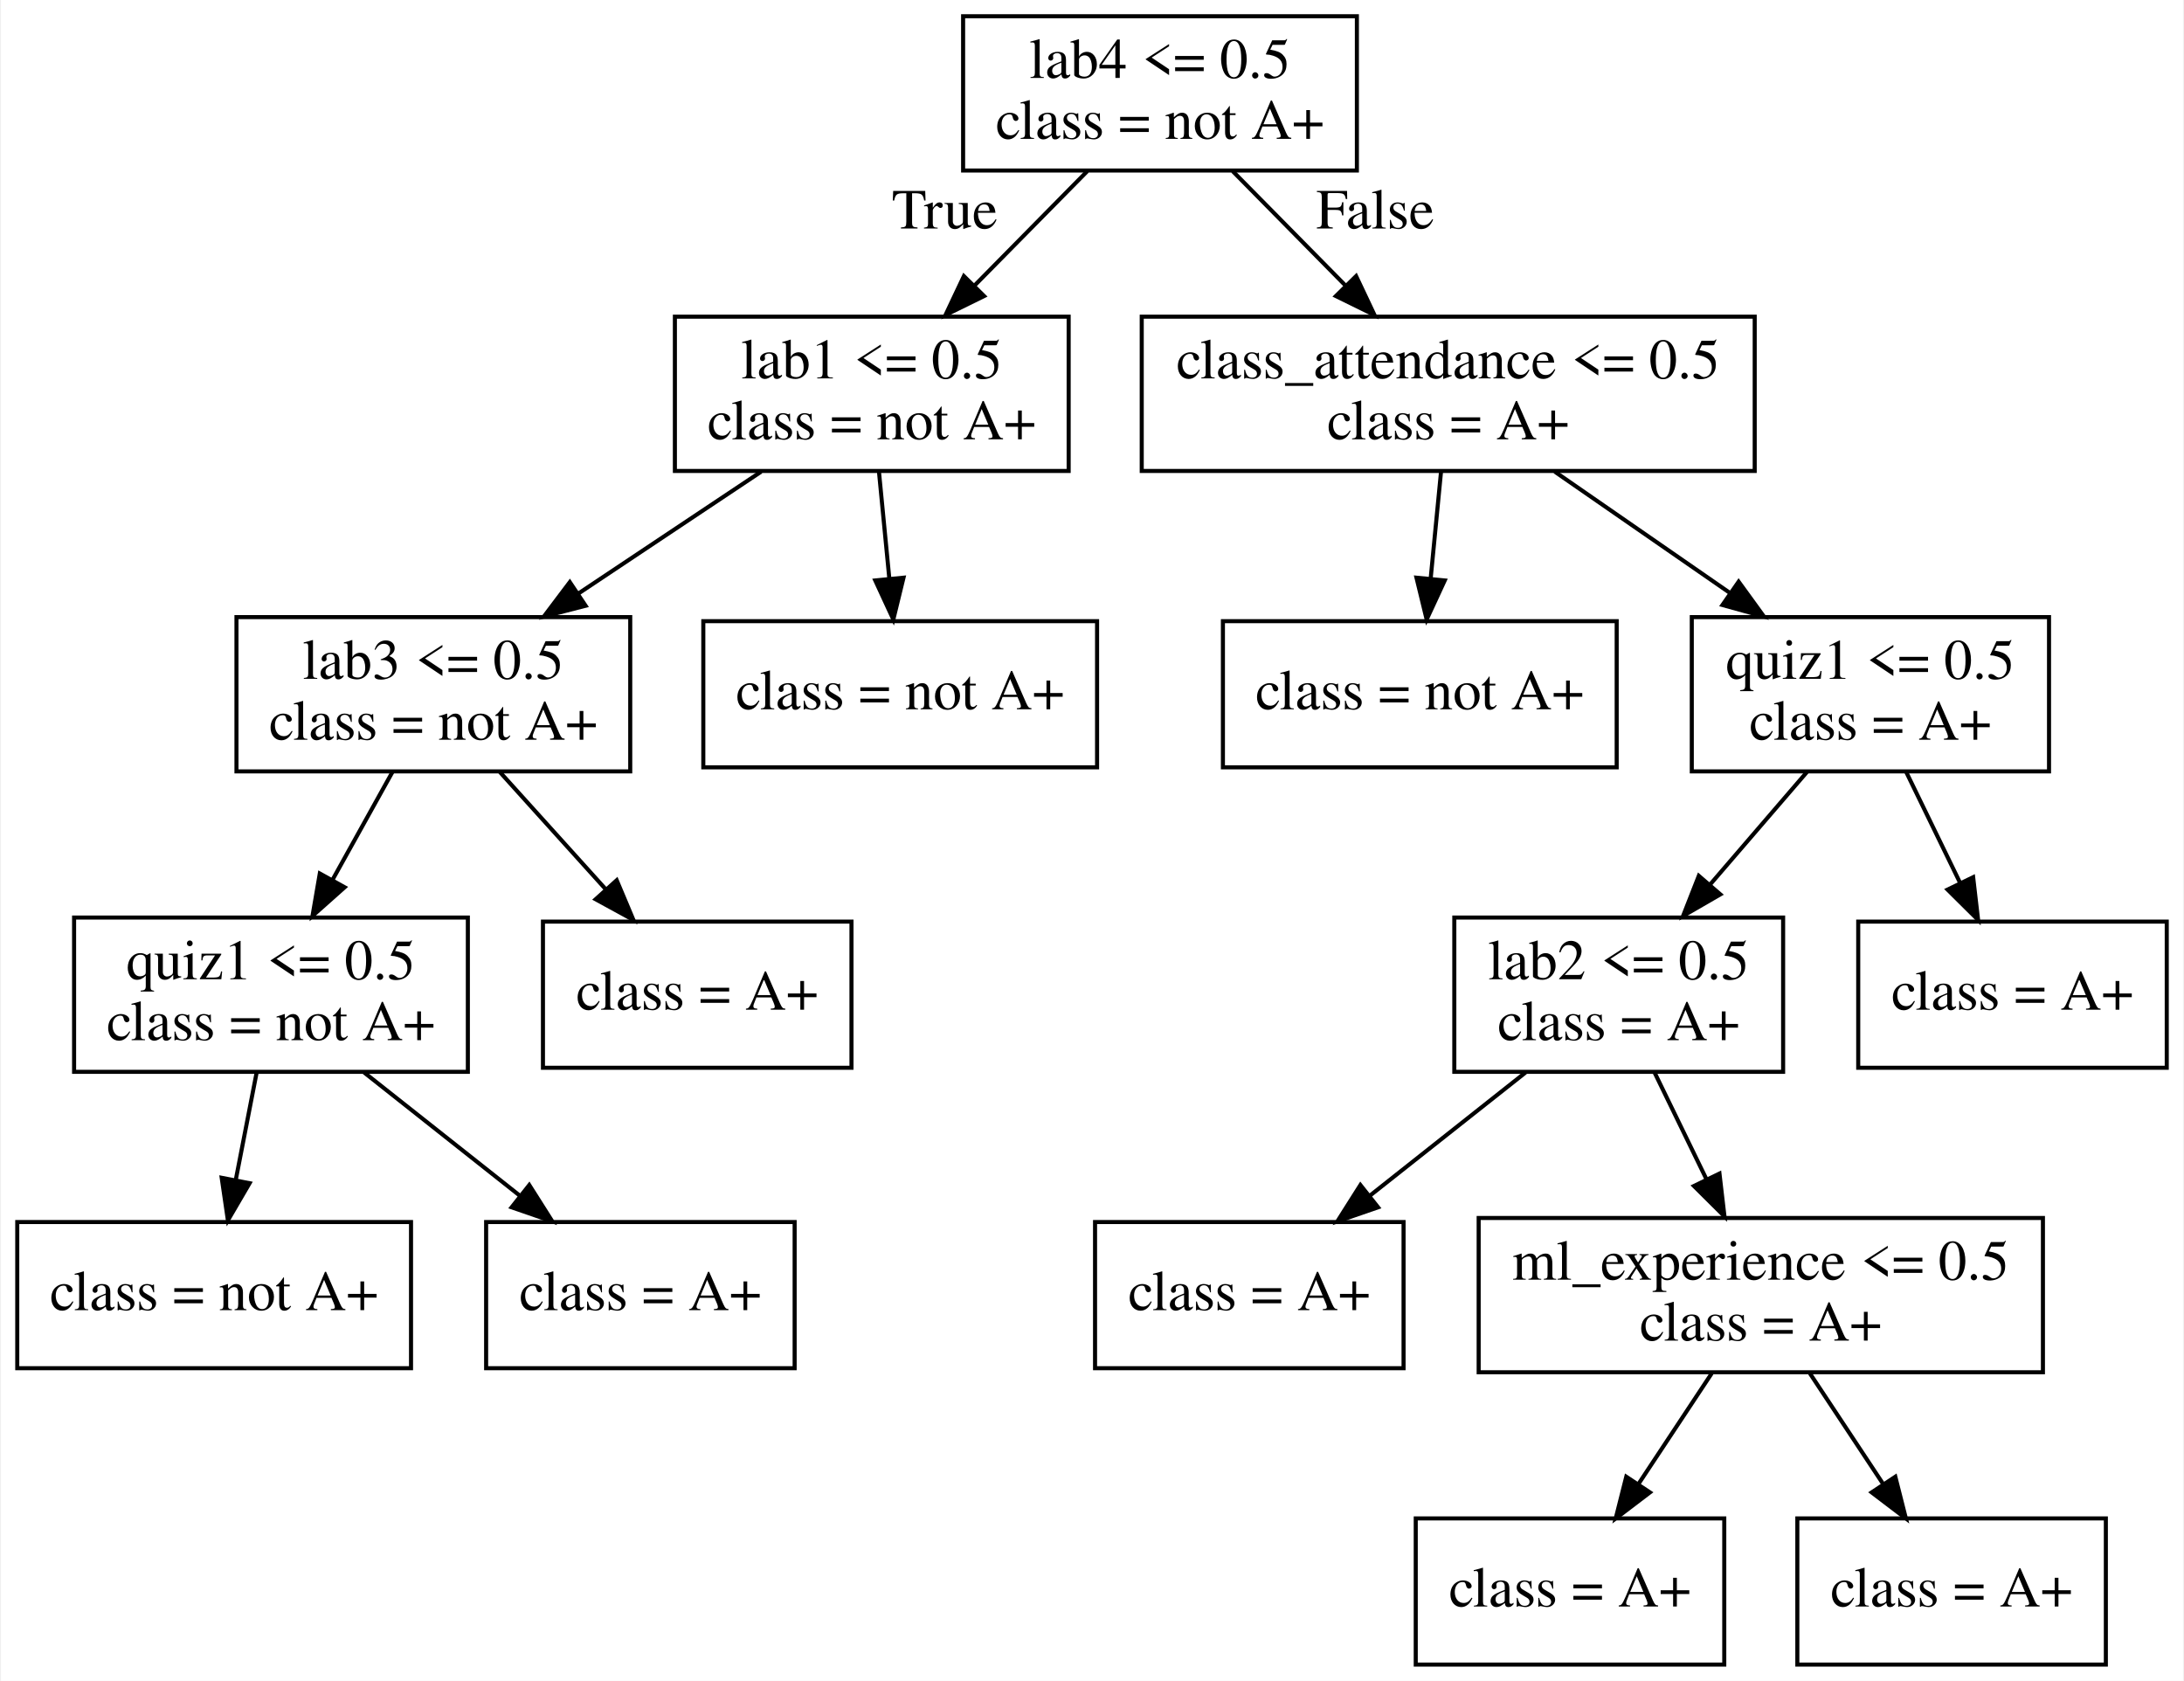
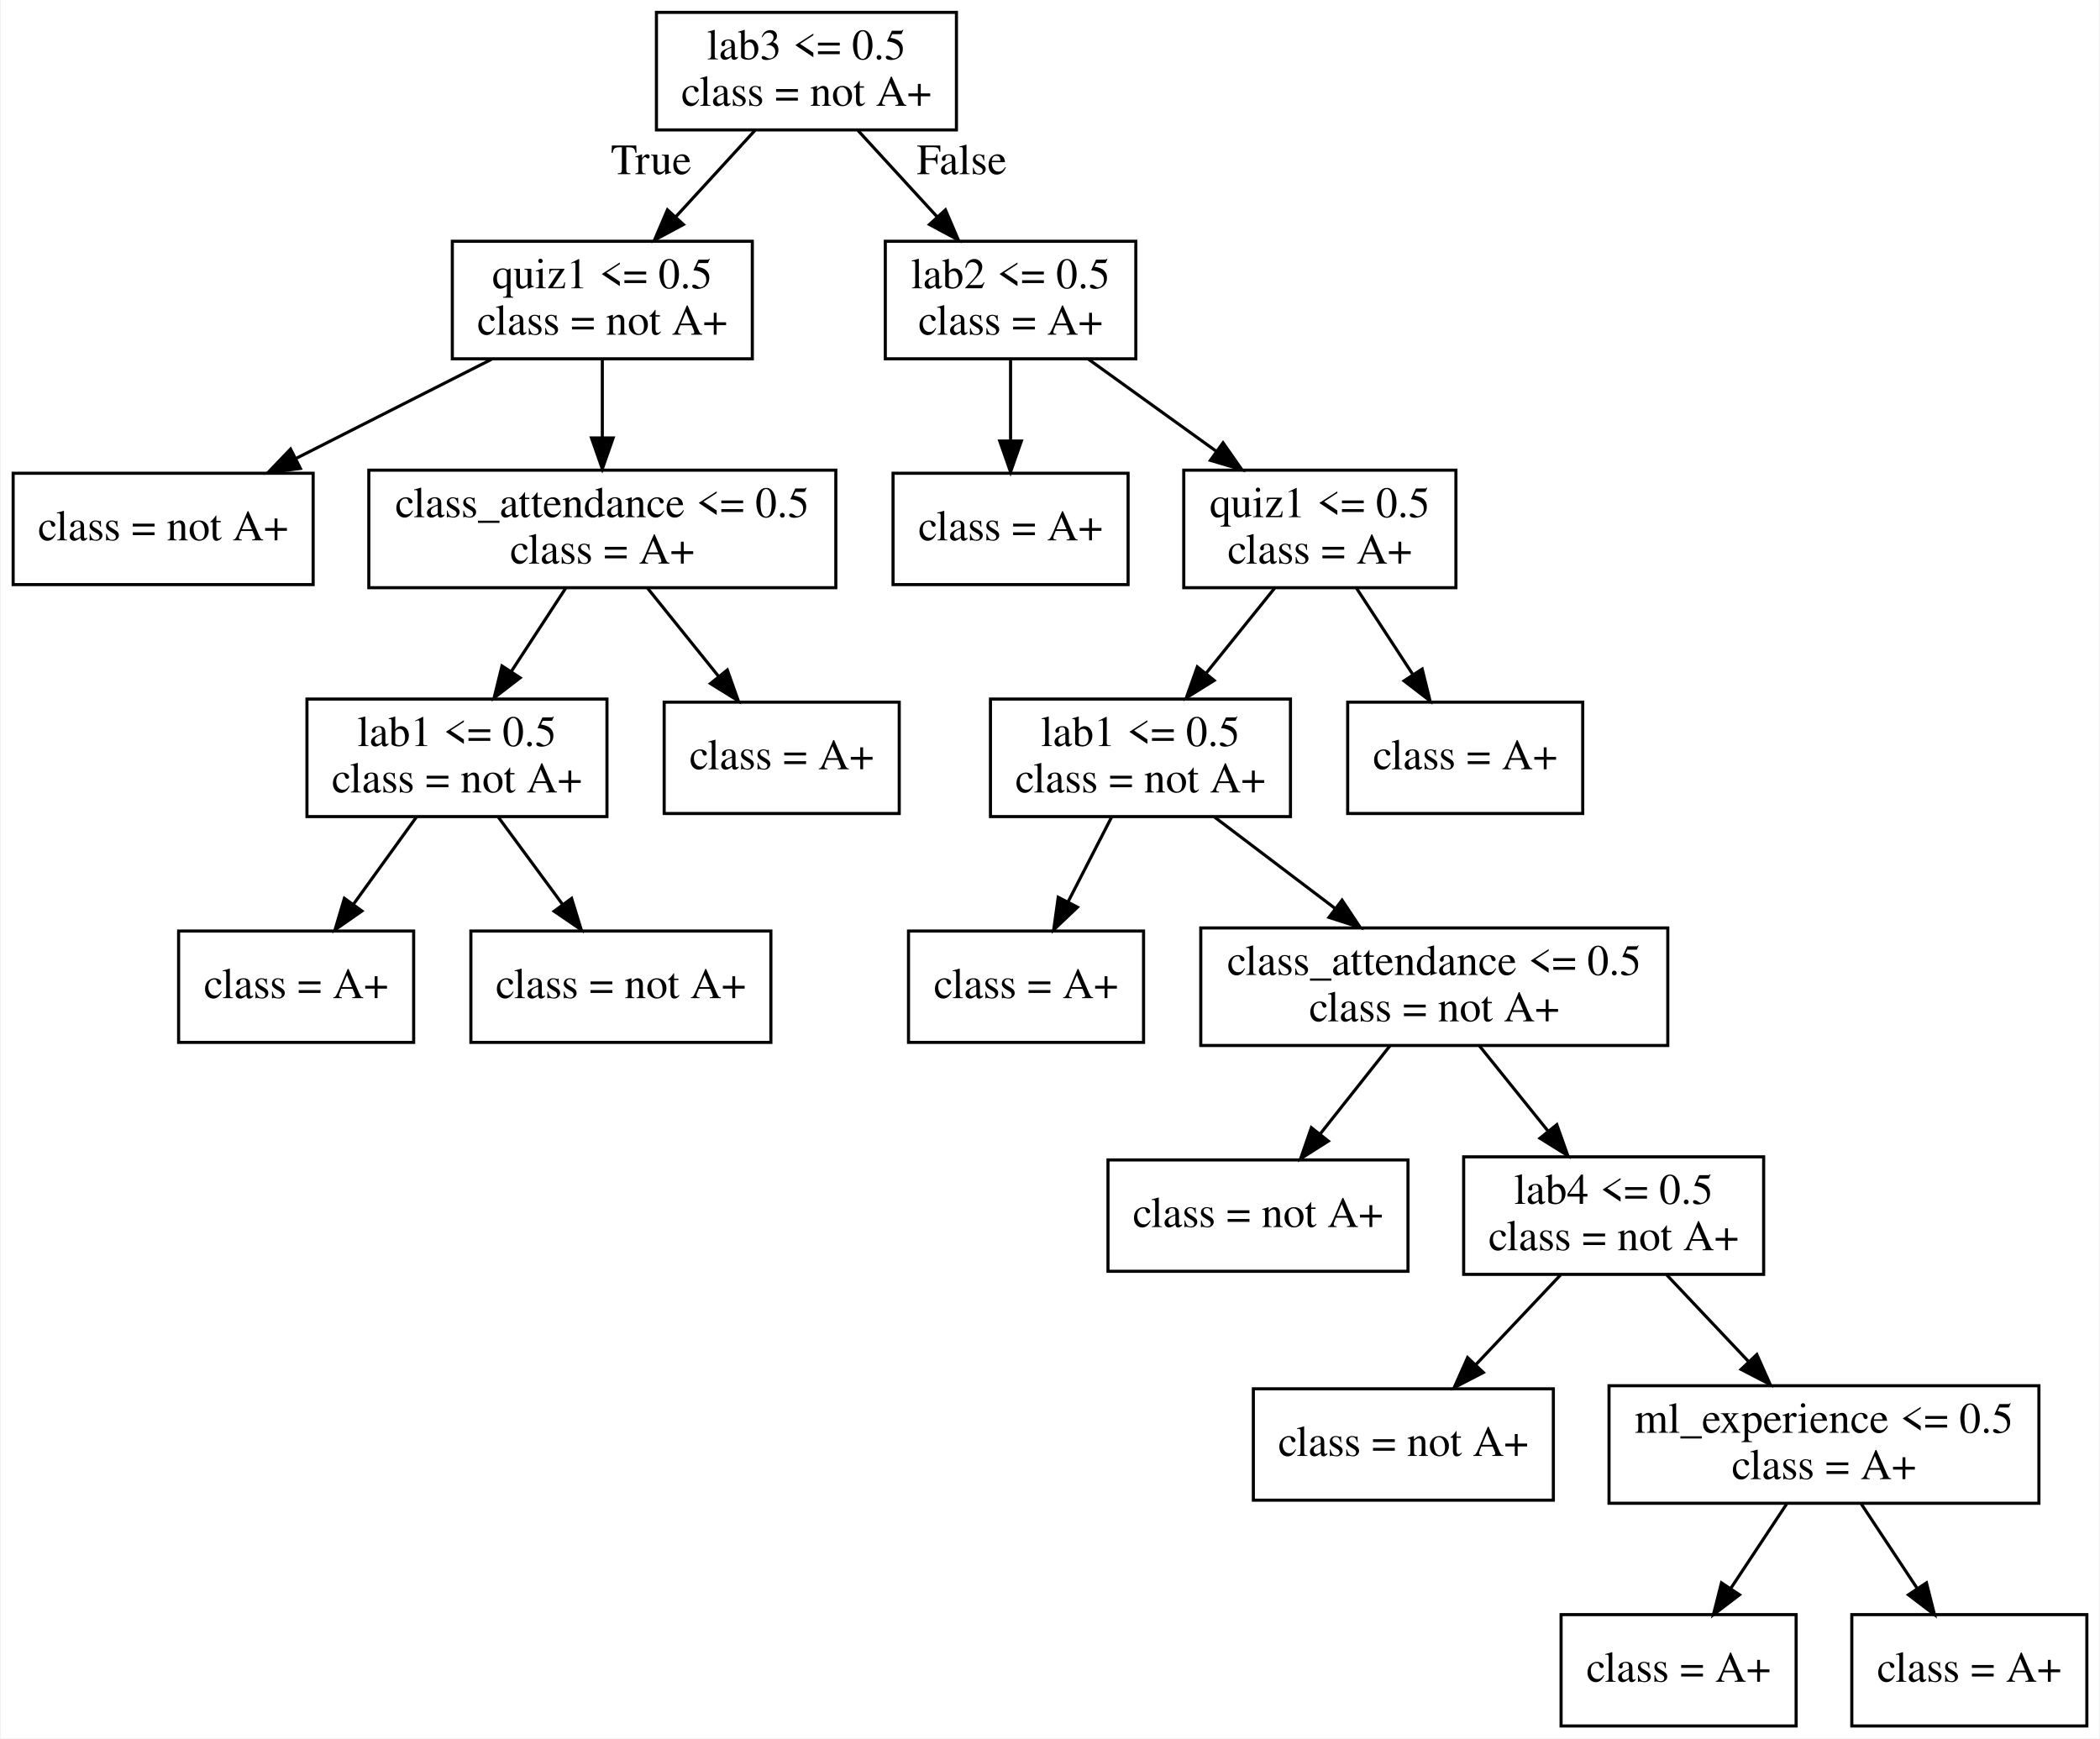
- <svg xmlns="http://www.w3.org/2000/svg" width="538pt" height="414pt" viewBox="0.00 0.00 537.50 414.00">
-   <g id="graph0" class="graph" transform="scale(1 1) rotate(0) translate(4 410)">
-     <polygon fill="white" stroke="transparent" points="-4,4 -4,-410 533.5,-410 533.5,4 -4,4" />
+ <svg xmlns="http://www.w3.org/2000/svg" width="679pt" height="562pt" viewBox="0.00 0.00 678.50 562.00">
+   <g id="graph0" class="graph" transform="scale(1 1) rotate(0) translate(4 558)">
+     <polygon fill="white" stroke="transparent" points="-4,4 -4,-558 674.5,-558 674.5,4 -4,4" />
    <g id="node1" class="node">
-       <polygon fill="none" stroke="black" points="330,-406 233,-406 233,-368 330,-368 330,-406" />
-       <text text-anchor="middle" x="281.5" y="-390.8" font-family="Times,serif" font-size="14.00">lab4 &lt;= 0.5</text>
-       <text text-anchor="middle" x="281.5" y="-375.8" font-family="Times,serif" font-size="14.00">class = not A+</text>
+       <polygon fill="none" stroke="black" points="305,-554 208,-554 208,-516 305,-516 305,-554" />
+       <text text-anchor="middle" x="256.5" y="-538.8" font-family="Times,serif" font-size="14.00">lab3 &lt;= 0.5</text>
+       <text text-anchor="middle" x="256.5" y="-523.8" font-family="Times,serif" font-size="14.00">class = not A+</text>
    </g>
    <g id="node2" class="node">
-       <polygon fill="none" stroke="black" points="259,-332 162,-332 162,-294 259,-294 259,-332" />
-       <text text-anchor="middle" x="210.5" y="-316.8" font-family="Times,serif" font-size="14.00">lab1 &lt;= 0.5</text>
-       <text text-anchor="middle" x="210.5" y="-301.8" font-family="Times,serif" font-size="14.00">class = not A+</text>
+       <polygon fill="none" stroke="black" points="239,-480 142,-480 142,-442 239,-442 239,-480" />
+       <text text-anchor="middle" x="190.5" y="-464.8" font-family="Times,serif" font-size="14.00">quiz1 &lt;= 0.5</text>
+       <text text-anchor="middle" x="190.5" y="-449.8" font-family="Times,serif" font-size="14.00">class = not A+</text>
    </g>
    <g id="edge1" class="edge">
-       <path fill="none" stroke="black" d="M263.58,-367.83C255.16,-359.28 244.96,-348.94 235.76,-339.62" />
-       <polygon fill="black" stroke="black" points="238.17,-337.08 228.66,-332.41 233.19,-341.99 238.17,-337.08" />
-       <text text-anchor="middle" x="228.48" y="-353.71" font-family="Times,serif" font-size="14.00">True</text>
+       <path fill="none" stroke="black" d="M239.85,-515.83C232.09,-507.37 222.72,-497.15 214.24,-487.9" />
+       <polygon fill="black" stroke="black" points="216.72,-485.42 207.38,-480.41 211.56,-490.15 216.72,-485.42" />
+       <text text-anchor="middle" x="206.29" y="-501.69" font-family="Times,serif" font-size="14.00">True</text>
    </g>
    <g id="node9" class="node">
-       <polygon fill="none" stroke="black" points="428,-332 277,-332 277,-294 428,-294 428,-332" />
-       <text text-anchor="middle" x="352.5" y="-316.8" font-family="Times,serif" font-size="14.00">class_attendance &lt;= 0.5</text>
-       <text text-anchor="middle" x="352.5" y="-301.8" font-family="Times,serif" font-size="14.00">class = A+</text>
+       <polygon fill="none" stroke="black" points="363,-480 282,-480 282,-442 363,-442 363,-480" />
+       <text text-anchor="middle" x="322.5" y="-464.8" font-family="Times,serif" font-size="14.00">lab2 &lt;= 0.5</text>
+       <text text-anchor="middle" x="322.5" y="-449.8" font-family="Times,serif" font-size="14.00">class = A+</text>
    </g>
    <g id="edge8" class="edge">
-       <path fill="none" stroke="black" d="M299.42,-367.83C307.84,-359.28 318.04,-348.94 327.24,-339.62" />
-       <polygon fill="black" stroke="black" points="329.81,-341.99 334.34,-332.41 324.83,-337.08 329.81,-341.99" />
-       <text text-anchor="middle" x="334.52" y="-353.71" font-family="Times,serif" font-size="14.00">False</text>
+       <path fill="none" stroke="black" d="M273.15,-515.83C280.91,-507.37 290.28,-497.15 298.76,-487.9" />
+       <polygon fill="black" stroke="black" points="301.44,-490.15 305.62,-480.41 296.28,-485.42 301.44,-490.15" />
+       <text text-anchor="middle" x="306.71" y="-501.69" font-family="Times,serif" font-size="14.00">False</text>
    </g>
    <g id="node3" class="node">
-       <polygon fill="none" stroke="black" points="151,-258 54,-258 54,-220 151,-220 151,-258" />
-       <text text-anchor="middle" x="102.5" y="-242.8" font-family="Times,serif" font-size="14.00">lab3 &lt;= 0.5</text>
-       <text text-anchor="middle" x="102.5" y="-227.8" font-family="Times,serif" font-size="14.00">class = not A+</text>
+       <polygon fill="none" stroke="black" points="97,-405 0,-405 0,-369 97,-369 97,-405" />
+       <text text-anchor="middle" x="48.5" y="-383.3" font-family="Times,serif" font-size="14.00">class = not A+</text>
    </g>
    <g id="edge2" class="edge">
-       <path fill="none" stroke="black" d="M183.25,-293.83C169.56,-284.71 152.81,-273.54 138.12,-263.74" />
-       <polygon fill="black" stroke="black" points="140.01,-260.8 129.74,-258.16 136.12,-266.62 140.01,-260.8" />
+       <path fill="none" stroke="black" d="M154.67,-441.83C135.43,-432.08 111.58,-419.99 91.37,-409.74" />
+       <polygon fill="black" stroke="black" points="92.87,-406.57 82.37,-405.17 89.7,-412.82 92.87,-406.57" />
+     </g>
+     <g id="node4" class="node">
+       <polygon fill="none" stroke="black" points="266,-406 115,-406 115,-368 266,-368 266,-406" />
+       <text text-anchor="middle" x="190.5" y="-390.8" font-family="Times,serif" font-size="14.00">class_attendance &lt;= 0.5</text>
+       <text text-anchor="middle" x="190.5" y="-375.8" font-family="Times,serif" font-size="14.00">class = A+</text>
+     </g>
+     <g id="edge3" class="edge">
+       <path fill="none" stroke="black" d="M190.5,-441.83C190.5,-434.13 190.5,-424.97 190.5,-416.42" />
+       <polygon fill="black" stroke="black" points="194,-416.41 190.5,-406.41 187,-416.41 194,-416.41" />
+     </g>
+     <g id="node5" class="node">
+       <polygon fill="none" stroke="black" points="192,-332 95,-332 95,-294 192,-294 192,-332" />
+       <text text-anchor="middle" x="143.5" y="-316.8" font-family="Times,serif" font-size="14.00">lab1 &lt;= 0.5</text>
+       <text text-anchor="middle" x="143.5" y="-301.8" font-family="Times,serif" font-size="14.00">class = not A+</text>
+     </g>
+     <g id="edge4" class="edge">
+       <path fill="none" stroke="black" d="M178.64,-367.83C173.34,-359.71 166.98,-349.96 161.13,-341.01" />
+       <polygon fill="black" stroke="black" points="163.92,-338.87 155.52,-332.41 158.06,-342.7 163.92,-338.87" />
    </g>
    <g id="node8" class="node">
-       <polygon fill="none" stroke="black" points="266,-257 169,-257 169,-221 266,-221 266,-257" />
-       <text text-anchor="middle" x="217.5" y="-235.3" font-family="Times,serif" font-size="14.00">class = not A+</text>
+       <polygon fill="none" stroke="black" points="286.5,-331 210.5,-331 210.5,-295 286.5,-295 286.5,-331" />
+       <text text-anchor="middle" x="248.5" y="-309.3" font-family="Times,serif" font-size="14.00">class = A+</text>
    </g>
    <g id="edge7" class="edge">
-       <path fill="none" stroke="black" d="M212.27,-293.83C213.04,-285.89 213.96,-276.41 214.81,-267.63" />
-       <polygon fill="black" stroke="black" points="218.32,-267.71 215.81,-257.42 211.36,-267.03 218.32,-267.71" />
+       <path fill="none" stroke="black" d="M205.14,-367.83C212.09,-359.2 220.52,-348.73 228.09,-339.33" />
+       <polygon fill="black" stroke="black" points="230.92,-341.4 234.47,-331.42 225.47,-337.01 230.92,-341.4" />
    </g>
-     <g id="node4" class="node">
-       <polygon fill="none" stroke="black" points="111,-184 14,-184 14,-146 111,-146 111,-184" />
-       <text text-anchor="middle" x="62.5" y="-168.8" font-family="Times,serif" font-size="14.00">quiz1 &lt;= 0.5</text>
-       <text text-anchor="middle" x="62.5" y="-153.8" font-family="Times,serif" font-size="14.00">class = not A+</text>
+     <g id="node6" class="node">
+       <polygon fill="none" stroke="black" points="129.5,-257 53.5,-257 53.5,-221 129.5,-221 129.5,-257" />
+       <text text-anchor="middle" x="91.5" y="-235.3" font-family="Times,serif" font-size="14.00">class = A+</text>
    </g>
-     <g id="edge3" class="edge">
-       <path fill="none" stroke="black" d="M92.41,-219.83C87.94,-211.79 82.59,-202.17 77.66,-193.29" />
-       <polygon fill="black" stroke="black" points="80.65,-191.46 72.73,-184.41 74.53,-194.85 80.65,-191.46" />
+     <g id="edge5" class="edge">
+       <path fill="none" stroke="black" d="M130.38,-293.83C124.2,-285.28 116.74,-274.94 110,-265.62" />
+       <polygon fill="black" stroke="black" points="112.77,-263.48 104.08,-257.42 107.1,-267.57 112.77,-263.48" />
    </g>
    <g id="node7" class="node">
-       <polygon fill="none" stroke="black" points="205.5,-183 129.5,-183 129.5,-147 205.5,-147 205.5,-183" />
-       <text text-anchor="middle" x="167.5" y="-161.3" font-family="Times,serif" font-size="14.00">class = A+</text>
+       <polygon fill="none" stroke="black" points="245,-257 148,-257 148,-221 245,-221 245,-257" />
+       <text text-anchor="middle" x="196.5" y="-235.3" font-family="Times,serif" font-size="14.00">class = not A+</text>
    </g>
    <g id="edge6" class="edge">
-       <path fill="none" stroke="black" d="M118.9,-219.83C126.78,-211.11 136.34,-200.52 144.89,-191.05" />
-       <polygon fill="black" stroke="black" points="147.67,-193.19 151.78,-183.42 142.48,-188.5 147.67,-193.19" />
-     </g>
-     <g id="node5" class="node">
-       <polygon fill="none" stroke="black" points="97,-109 0,-109 0,-73 97,-73 97,-109" />
-       <text text-anchor="middle" x="48.5" y="-87.3" font-family="Times,serif" font-size="14.00">class = not A+</text>
-     </g>
-     <g id="edge4" class="edge">
-       <path fill="none" stroke="black" d="M58.97,-145.83C57.41,-137.81 55.54,-128.2 53.82,-119.34" />
-       <polygon fill="black" stroke="black" points="57.23,-118.57 51.89,-109.42 50.36,-119.9 57.23,-118.57" />
-     </g>
-     <g id="node6" class="node">
-       <polygon fill="none" stroke="black" points="191.5,-109 115.5,-109 115.5,-73 191.5,-73 191.5,-109" />
-       <text text-anchor="middle" x="153.5" y="-87.3" font-family="Times,serif" font-size="14.00">class = A+</text>
-     </g>
-     <g id="edge5" class="edge">
-       <path fill="none" stroke="black" d="M85.46,-145.83C97.12,-136.6 111.43,-125.29 123.91,-115.41" />
-       <polygon fill="black" stroke="black" points="126.13,-118.12 131.8,-109.17 121.78,-112.63 126.13,-118.12" />
+       <path fill="none" stroke="black" d="M156.87,-293.83C163.17,-285.28 170.78,-274.94 177.64,-265.62" />
+       <polygon fill="black" stroke="black" points="180.57,-267.55 183.68,-257.42 174.93,-263.4 180.57,-267.55" />
    </g>
    <g id="node10" class="node">
-       <polygon fill="none" stroke="black" points="394,-257 297,-257 297,-221 394,-221 394,-257" />
-       <text text-anchor="middle" x="345.5" y="-235.3" font-family="Times,serif" font-size="14.00">class = not A+</text>
+       <polygon fill="none" stroke="black" points="360.5,-405 284.5,-405 284.5,-369 360.5,-369 360.5,-405" />
+       <text text-anchor="middle" x="322.5" y="-383.3" font-family="Times,serif" font-size="14.00">class = A+</text>
    </g>
    <g id="edge9" class="edge">
-       <path fill="none" stroke="black" d="M350.73,-293.83C349.96,-285.89 349.04,-276.41 348.19,-267.63" />
-       <polygon fill="black" stroke="black" points="351.64,-267.03 347.19,-257.42 344.68,-267.71 351.64,-267.03" />
+       <path fill="none" stroke="black" d="M322.5,-441.83C322.5,-433.89 322.5,-424.41 322.5,-415.63" />
+       <polygon fill="black" stroke="black" points="326,-415.42 322.5,-405.42 319,-415.42 326,-415.42" />
    </g>
    <g id="node11" class="node">
-       <polygon fill="none" stroke="black" points="500.5,-258 412.5,-258 412.5,-220 500.5,-220 500.5,-258" />
-       <text text-anchor="middle" x="456.5" y="-242.8" font-family="Times,serif" font-size="14.00">quiz1 &lt;= 0.5</text>
-       <text text-anchor="middle" x="456.5" y="-227.8" font-family="Times,serif" font-size="14.00">class = A+</text>
+       <polygon fill="none" stroke="black" points="466.5,-406 378.5,-406 378.5,-368 466.5,-368 466.5,-406" />
+       <text text-anchor="middle" x="422.5" y="-390.8" font-family="Times,serif" font-size="14.00">quiz1 &lt;= 0.5</text>
+       <text text-anchor="middle" x="422.5" y="-375.8" font-family="Times,serif" font-size="14.00">class = A+</text>
    </g>
    <g id="edge10" class="edge">
-       <path fill="none" stroke="black" d="M378.74,-293.83C391.8,-284.79 407.75,-273.75 421.8,-264.02" />
-       <polygon fill="black" stroke="black" points="424.04,-266.73 430.26,-258.16 420.05,-260.98 424.04,-266.73" />
+       <path fill="none" stroke="black" d="M347.73,-441.83C360.29,-432.79 375.63,-421.75 389.14,-412.02" />
+       <polygon fill="black" stroke="black" points="391.2,-414.85 397.27,-406.16 387.11,-409.17 391.2,-414.85" />
    </g>
    <g id="node12" class="node">
-       <polygon fill="none" stroke="black" points="435,-184 354,-184 354,-146 435,-146 435,-184" />
-       <text text-anchor="middle" x="394.5" y="-168.8" font-family="Times,serif" font-size="14.00">lab2 &lt;= 0.5</text>
-       <text text-anchor="middle" x="394.5" y="-153.8" font-family="Times,serif" font-size="14.00">class = A+</text>
+       <polygon fill="none" stroke="black" points="413,-332 316,-332 316,-294 413,-294 413,-332" />
+       <text text-anchor="middle" x="364.5" y="-316.8" font-family="Times,serif" font-size="14.00">lab1 &lt;= 0.5</text>
+       <text text-anchor="middle" x="364.5" y="-301.8" font-family="Times,serif" font-size="14.00">class = not A+</text>
    </g>
    <g id="edge11" class="edge">
-       <path fill="none" stroke="black" d="M440.85,-219.83C433.64,-211.45 424.94,-201.35 417.04,-192.17" />
-       <polygon fill="black" stroke="black" points="419.53,-189.71 410.36,-184.41 414.23,-194.27 419.53,-189.71" />
+       <path fill="none" stroke="black" d="M407.86,-367.83C401.18,-359.54 393.14,-349.56 385.81,-340.45" />
+       <polygon fill="black" stroke="black" points="388.33,-338.01 379.33,-332.41 382.88,-342.4 388.33,-338.01" />
+     </g>
+     <g id="node21" class="node">
+       <polygon fill="none" stroke="black" points="507.5,-331 431.5,-331 431.5,-295 507.5,-295 507.5,-331" />
+       <text text-anchor="middle" x="469.5" y="-309.3" font-family="Times,serif" font-size="14.00">class = A+</text>
+     </g>
+     <g id="edge20" class="edge">
+       <path fill="none" stroke="black" d="M434.36,-367.83C439.88,-359.37 446.55,-349.15 452.59,-339.9" />
+       <polygon fill="black" stroke="black" points="455.59,-341.7 458.13,-331.42 449.73,-337.88 455.59,-341.7" />
+     </g>
+     <g id="node13" class="node">
+       <polygon fill="none" stroke="black" points="365.5,-257 289.5,-257 289.5,-221 365.5,-221 365.5,-257" />
+       <text text-anchor="middle" x="327.5" y="-235.3" font-family="Times,serif" font-size="14.00">class = A+</text>
+     </g>
+     <g id="edge12" class="edge">
+       <path fill="none" stroke="black" d="M355.16,-293.83C350.91,-285.55 345.78,-275.57 341.11,-266.47" />
+       <polygon fill="black" stroke="black" points="344.13,-264.71 336.45,-257.42 337.91,-267.91 344.13,-264.71" />
+     </g>
+     <g id="node14" class="node">
+       <polygon fill="none" stroke="black" points="535,-258 384,-258 384,-220 535,-220 535,-258" />
+       <text text-anchor="middle" x="459.5" y="-242.8" font-family="Times,serif" font-size="14.00">class_attendance &lt;= 0.5</text>
+       <text text-anchor="middle" x="459.5" y="-227.8" font-family="Times,serif" font-size="14.00">class = not A+</text>
+     </g>
+     <g id="edge13" class="edge">
+       <path fill="none" stroke="black" d="M388.47,-293.83C400.29,-284.88 414.7,-273.96 427.44,-264.3" />
+       <polygon fill="black" stroke="black" points="429.68,-266.99 435.54,-258.16 425.45,-261.41 429.68,-266.99" />
+     </g>
+     <g id="node15" class="node">
+       <polygon fill="none" stroke="black" points="451,-183 354,-183 354,-147 451,-147 451,-183" />
+       <text text-anchor="middle" x="402.5" y="-161.3" font-family="Times,serif" font-size="14.00">class = not A+</text>
+     </g>
+     <g id="edge14" class="edge">
+       <path fill="none" stroke="black" d="M445.12,-219.83C438.28,-211.2 429.99,-200.73 422.55,-191.33" />
+       <polygon fill="black" stroke="black" points="425.24,-189.09 416.29,-183.42 419.75,-193.43 425.24,-189.09" />
+     </g>
+     <g id="node16" class="node">
+       <polygon fill="none" stroke="black" points="566,-184 469,-184 469,-146 566,-146 566,-184" />
+       <text text-anchor="middle" x="517.5" y="-168.8" font-family="Times,serif" font-size="14.00">lab4 &lt;= 0.5</text>
+       <text text-anchor="middle" x="517.5" y="-153.8" font-family="Times,serif" font-size="14.00">class = not A+</text>
+     </g>
+     <g id="edge15" class="edge">
+       <path fill="none" stroke="black" d="M474.14,-219.83C480.82,-211.54 488.86,-201.56 496.19,-192.45" />
+       <polygon fill="black" stroke="black" points="499.12,-194.4 502.67,-184.41 493.67,-190.01 499.12,-194.4" />
    </g>
    <g id="node17" class="node">
-       <polygon fill="none" stroke="black" points="529.5,-183 453.5,-183 453.5,-147 529.5,-147 529.5,-183" />
-       <text text-anchor="middle" x="491.5" y="-161.3" font-family="Times,serif" font-size="14.00">class = A+</text>
+       <polygon fill="none" stroke="black" points="498,-109 401,-109 401,-73 498,-73 498,-109" />
+       <text text-anchor="middle" x="449.5" y="-87.3" font-family="Times,serif" font-size="14.00">class = not A+</text>
    </g>
    <g id="edge16" class="edge">
-       <path fill="none" stroke="black" d="M465.33,-219.83C469.36,-211.55 474.21,-201.57 478.63,-192.47" />
-       <polygon fill="black" stroke="black" points="481.81,-193.94 483.03,-183.42 475.51,-190.88 481.81,-193.94" />
+       <path fill="none" stroke="black" d="M500.34,-145.83C492.02,-137.02 481.9,-126.31 472.89,-116.76" />
+       <polygon fill="black" stroke="black" points="475.36,-114.28 465.95,-109.42 470.27,-119.09 475.36,-114.28" />
    </g>
-     <g id="node13" class="node">
-       <polygon fill="none" stroke="black" points="341.5,-109 265.5,-109 265.5,-73 341.5,-73 341.5,-109" />
-       <text text-anchor="middle" x="303.5" y="-87.3" font-family="Times,serif" font-size="14.00">class = A+</text>
+     <g id="node18" class="node">
+       <polygon fill="none" stroke="black" points="655,-110 516,-110 516,-72 655,-72 655,-110" />
+       <text text-anchor="middle" x="585.5" y="-94.8" font-family="Times,serif" font-size="14.00">ml_experience &lt;= 0.5</text>
+       <text text-anchor="middle" x="585.5" y="-79.8" font-family="Times,serif" font-size="14.00">class = A+</text>
    </g>
-     <g id="edge12" class="edge">
-       <path fill="none" stroke="black" d="M371.54,-145.83C359.88,-136.6 345.57,-125.29 333.09,-115.41" />
-       <polygon fill="black" stroke="black" points="335.22,-112.63 325.2,-109.17 330.87,-118.12 335.22,-112.63" />
+     <g id="edge17" class="edge">
+       <path fill="none" stroke="black" d="M534.66,-145.83C542.65,-137.37 552.3,-127.15 561.04,-117.9" />
+       <polygon fill="black" stroke="black" points="563.79,-120.09 568.11,-110.41 558.7,-115.28 563.79,-120.09" />
    </g>
-     <g id="node14" class="node">
-       <polygon fill="none" stroke="black" points="499,-110 360,-110 360,-72 499,-72 499,-110" />
-       <text text-anchor="middle" x="429.5" y="-94.8" font-family="Times,serif" font-size="14.00">ml_experience &lt;= 0.5</text>
-       <text text-anchor="middle" x="429.5" y="-79.8" font-family="Times,serif" font-size="14.00">class = A+</text>
+     <g id="node19" class="node">
+       <polygon fill="none" stroke="black" points="576.5,-36 500.5,-36 500.5,0 576.5,0 576.5,-36" />
+       <text text-anchor="middle" x="538.5" y="-14.3" font-family="Times,serif" font-size="14.00">class = A+</text>
    </g>
-     <g id="edge13" class="edge">
-       <path fill="none" stroke="black" d="M403.33,-145.83C407.2,-137.88 411.82,-128.37 416.1,-119.57" />
-       <polygon fill="black" stroke="black" points="419.32,-120.94 420.55,-110.41 413.03,-117.88 419.32,-120.94" />
+     <g id="edge18" class="edge">
+       <path fill="none" stroke="black" d="M573.4,-71.72C567.93,-63.46 561.38,-53.56 555.43,-44.58" />
+       <polygon fill="black" stroke="black" points="558.19,-42.41 549.76,-36 552.36,-46.27 558.19,-42.41" />
    </g>
-     <g id="node15" class="node">
-       <polygon fill="none" stroke="black" points="420.5,-36 344.5,-36 344.5,0 420.5,0 420.5,-36" />
-       <text text-anchor="middle" x="382.5" y="-14.3" font-family="Times,serif" font-size="14.00">class = A+</text>
+     <g id="node20" class="node">
+       <polygon fill="none" stroke="black" points="670.5,-36 594.5,-36 594.5,0 670.5,0 670.5,-36" />
+       <text text-anchor="middle" x="632.5" y="-14.3" font-family="Times,serif" font-size="14.00">class = A+</text>
    </g>
-     <g id="edge14" class="edge">
-       <path fill="none" stroke="black" d="M417.4,-71.72C411.93,-63.46 405.38,-53.56 399.43,-44.58" />
-       <polygon fill="black" stroke="black" points="402.19,-42.41 393.76,-36 396.36,-46.27 402.19,-42.41" />
-     </g>
-     <g id="node16" class="node">
-       <polygon fill="none" stroke="black" points="514.5,-36 438.5,-36 438.5,0 514.5,0 514.5,-36" />
-       <text text-anchor="middle" x="476.5" y="-14.3" font-family="Times,serif" font-size="14.00">class = A+</text>
-     </g>
-     <g id="edge15" class="edge">
-       <path fill="none" stroke="black" d="M441.6,-71.72C447.07,-63.46 453.62,-53.56 459.57,-44.58" />
-       <polygon fill="black" stroke="black" points="462.64,-46.27 465.24,-36 456.81,-42.41 462.64,-46.27" />
+     <g id="edge19" class="edge">
+       <path fill="none" stroke="black" d="M597.6,-71.72C603.07,-63.46 609.62,-53.56 615.57,-44.58" />
+       <polygon fill="black" stroke="black" points="618.64,-46.27 621.24,-36 612.81,-42.41 618.64,-46.27" />
    </g>
  </g>
</svg>
